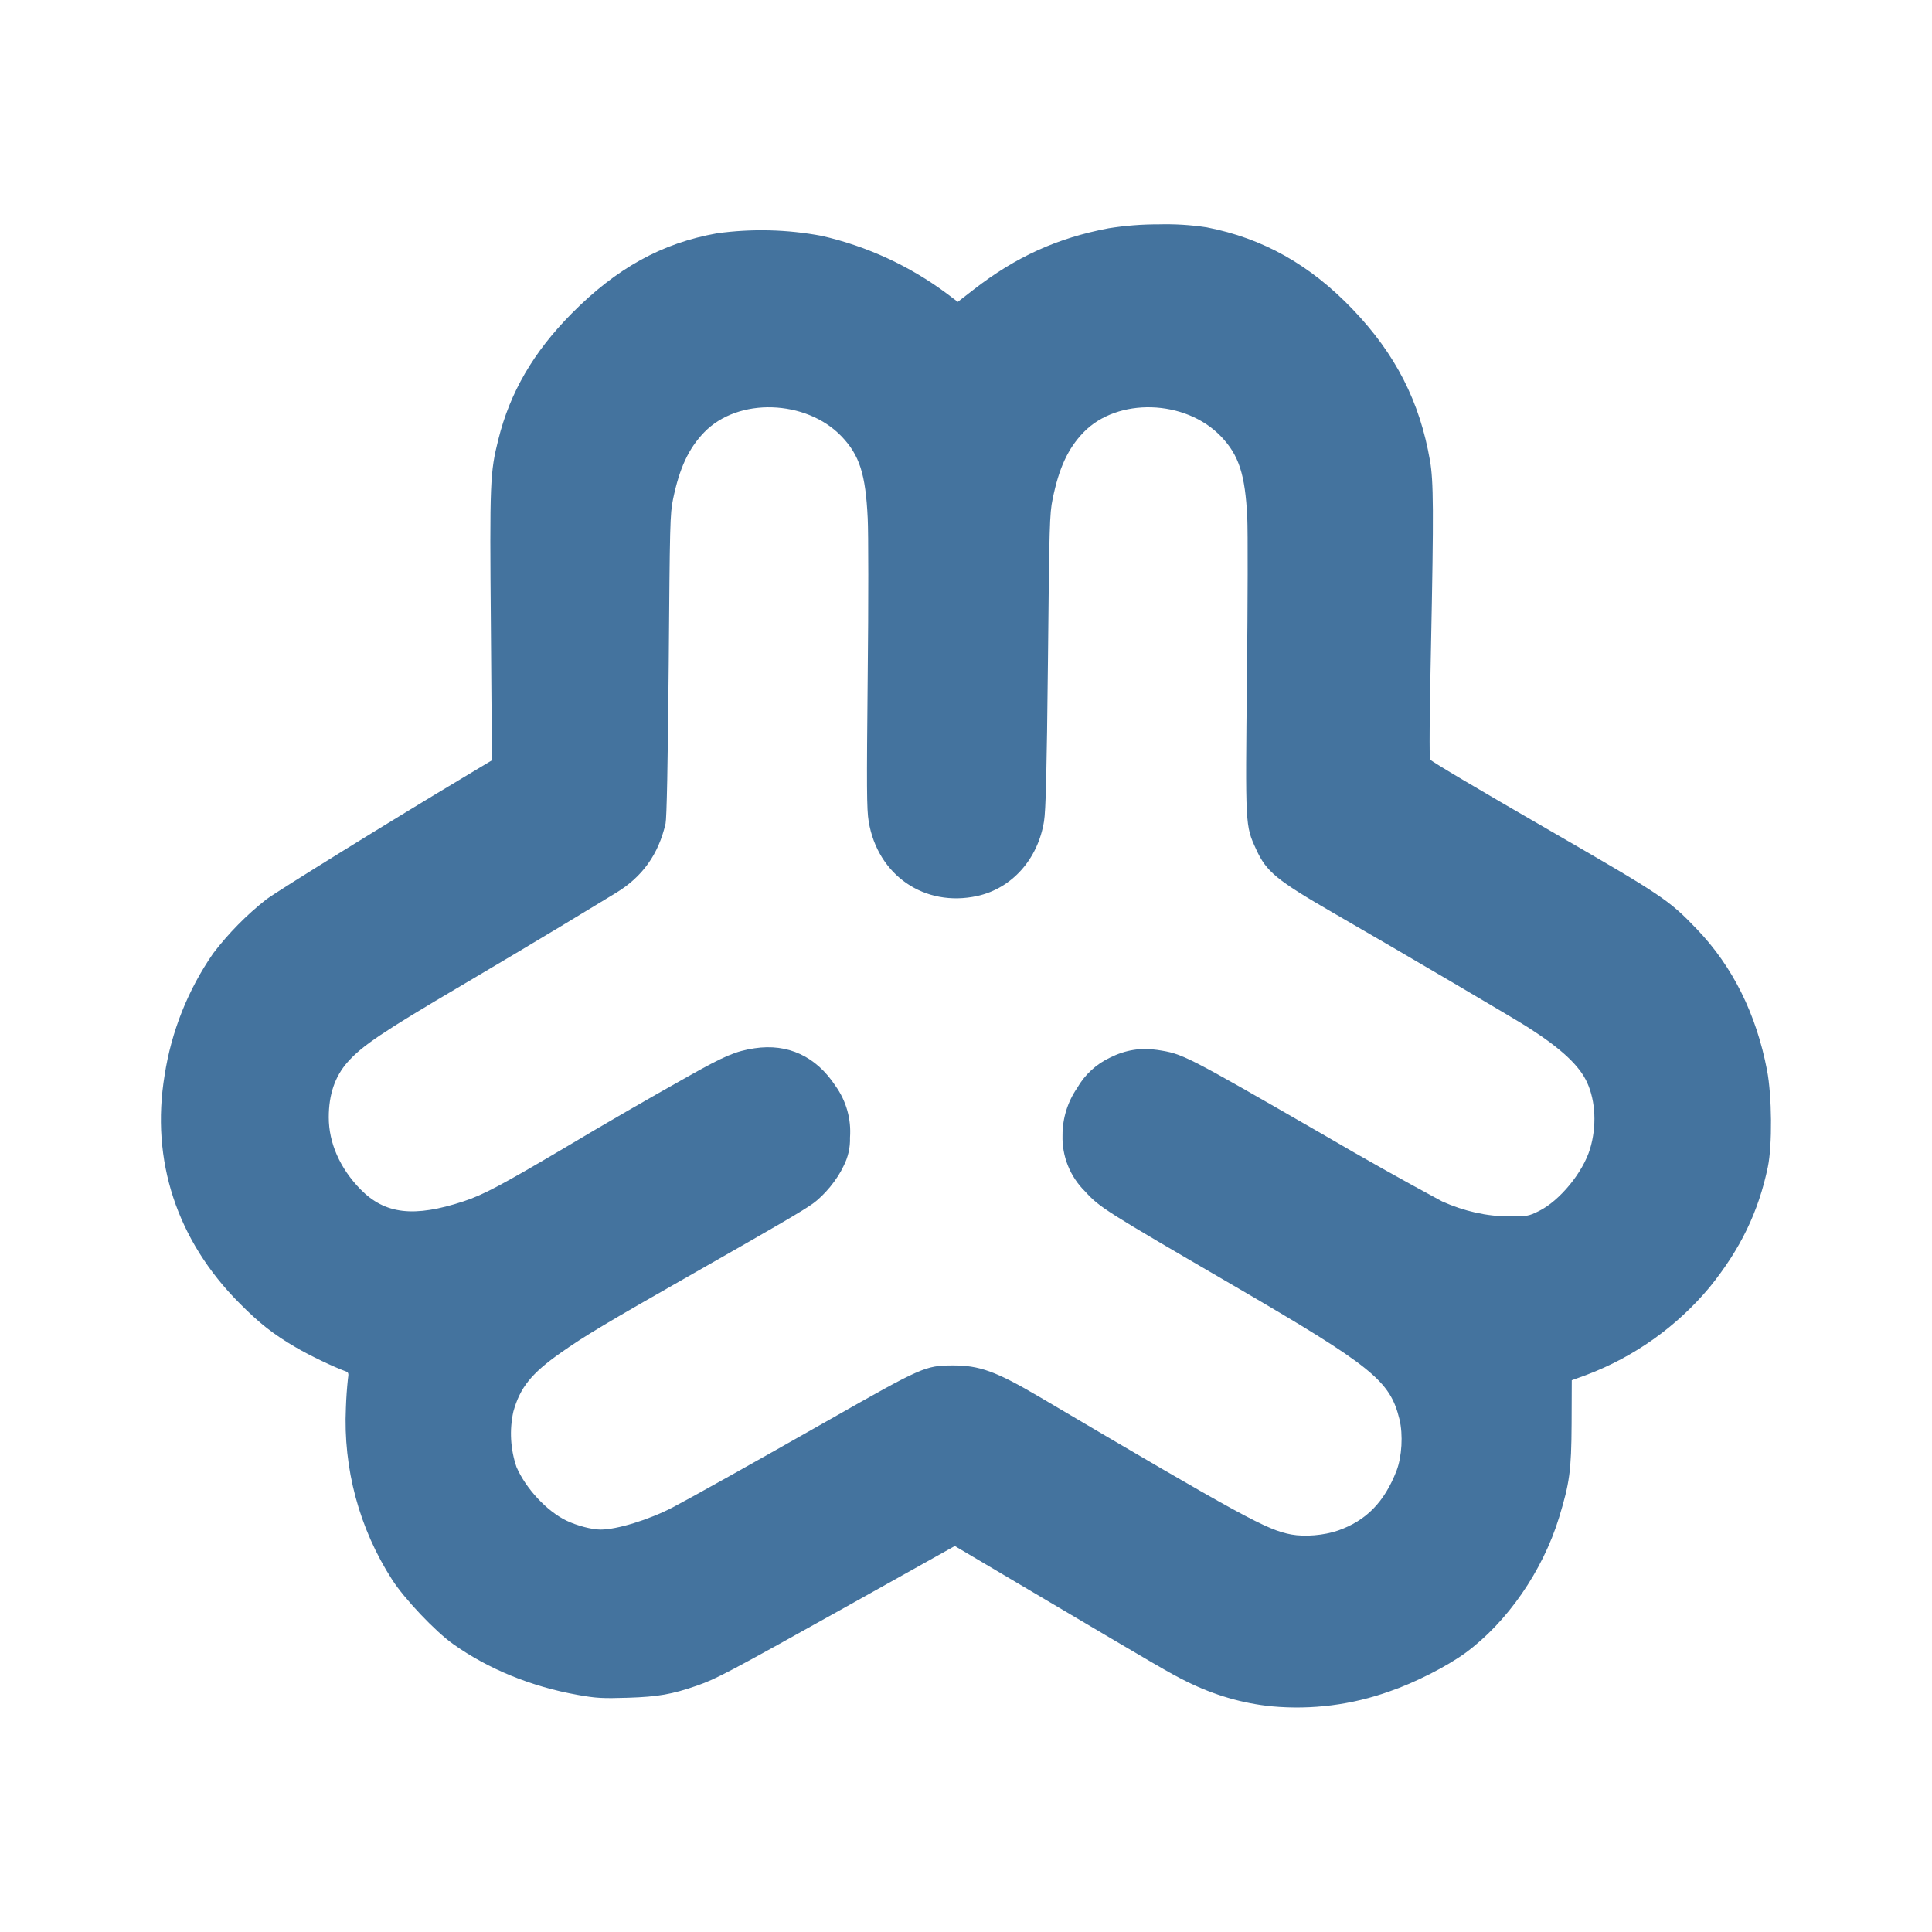
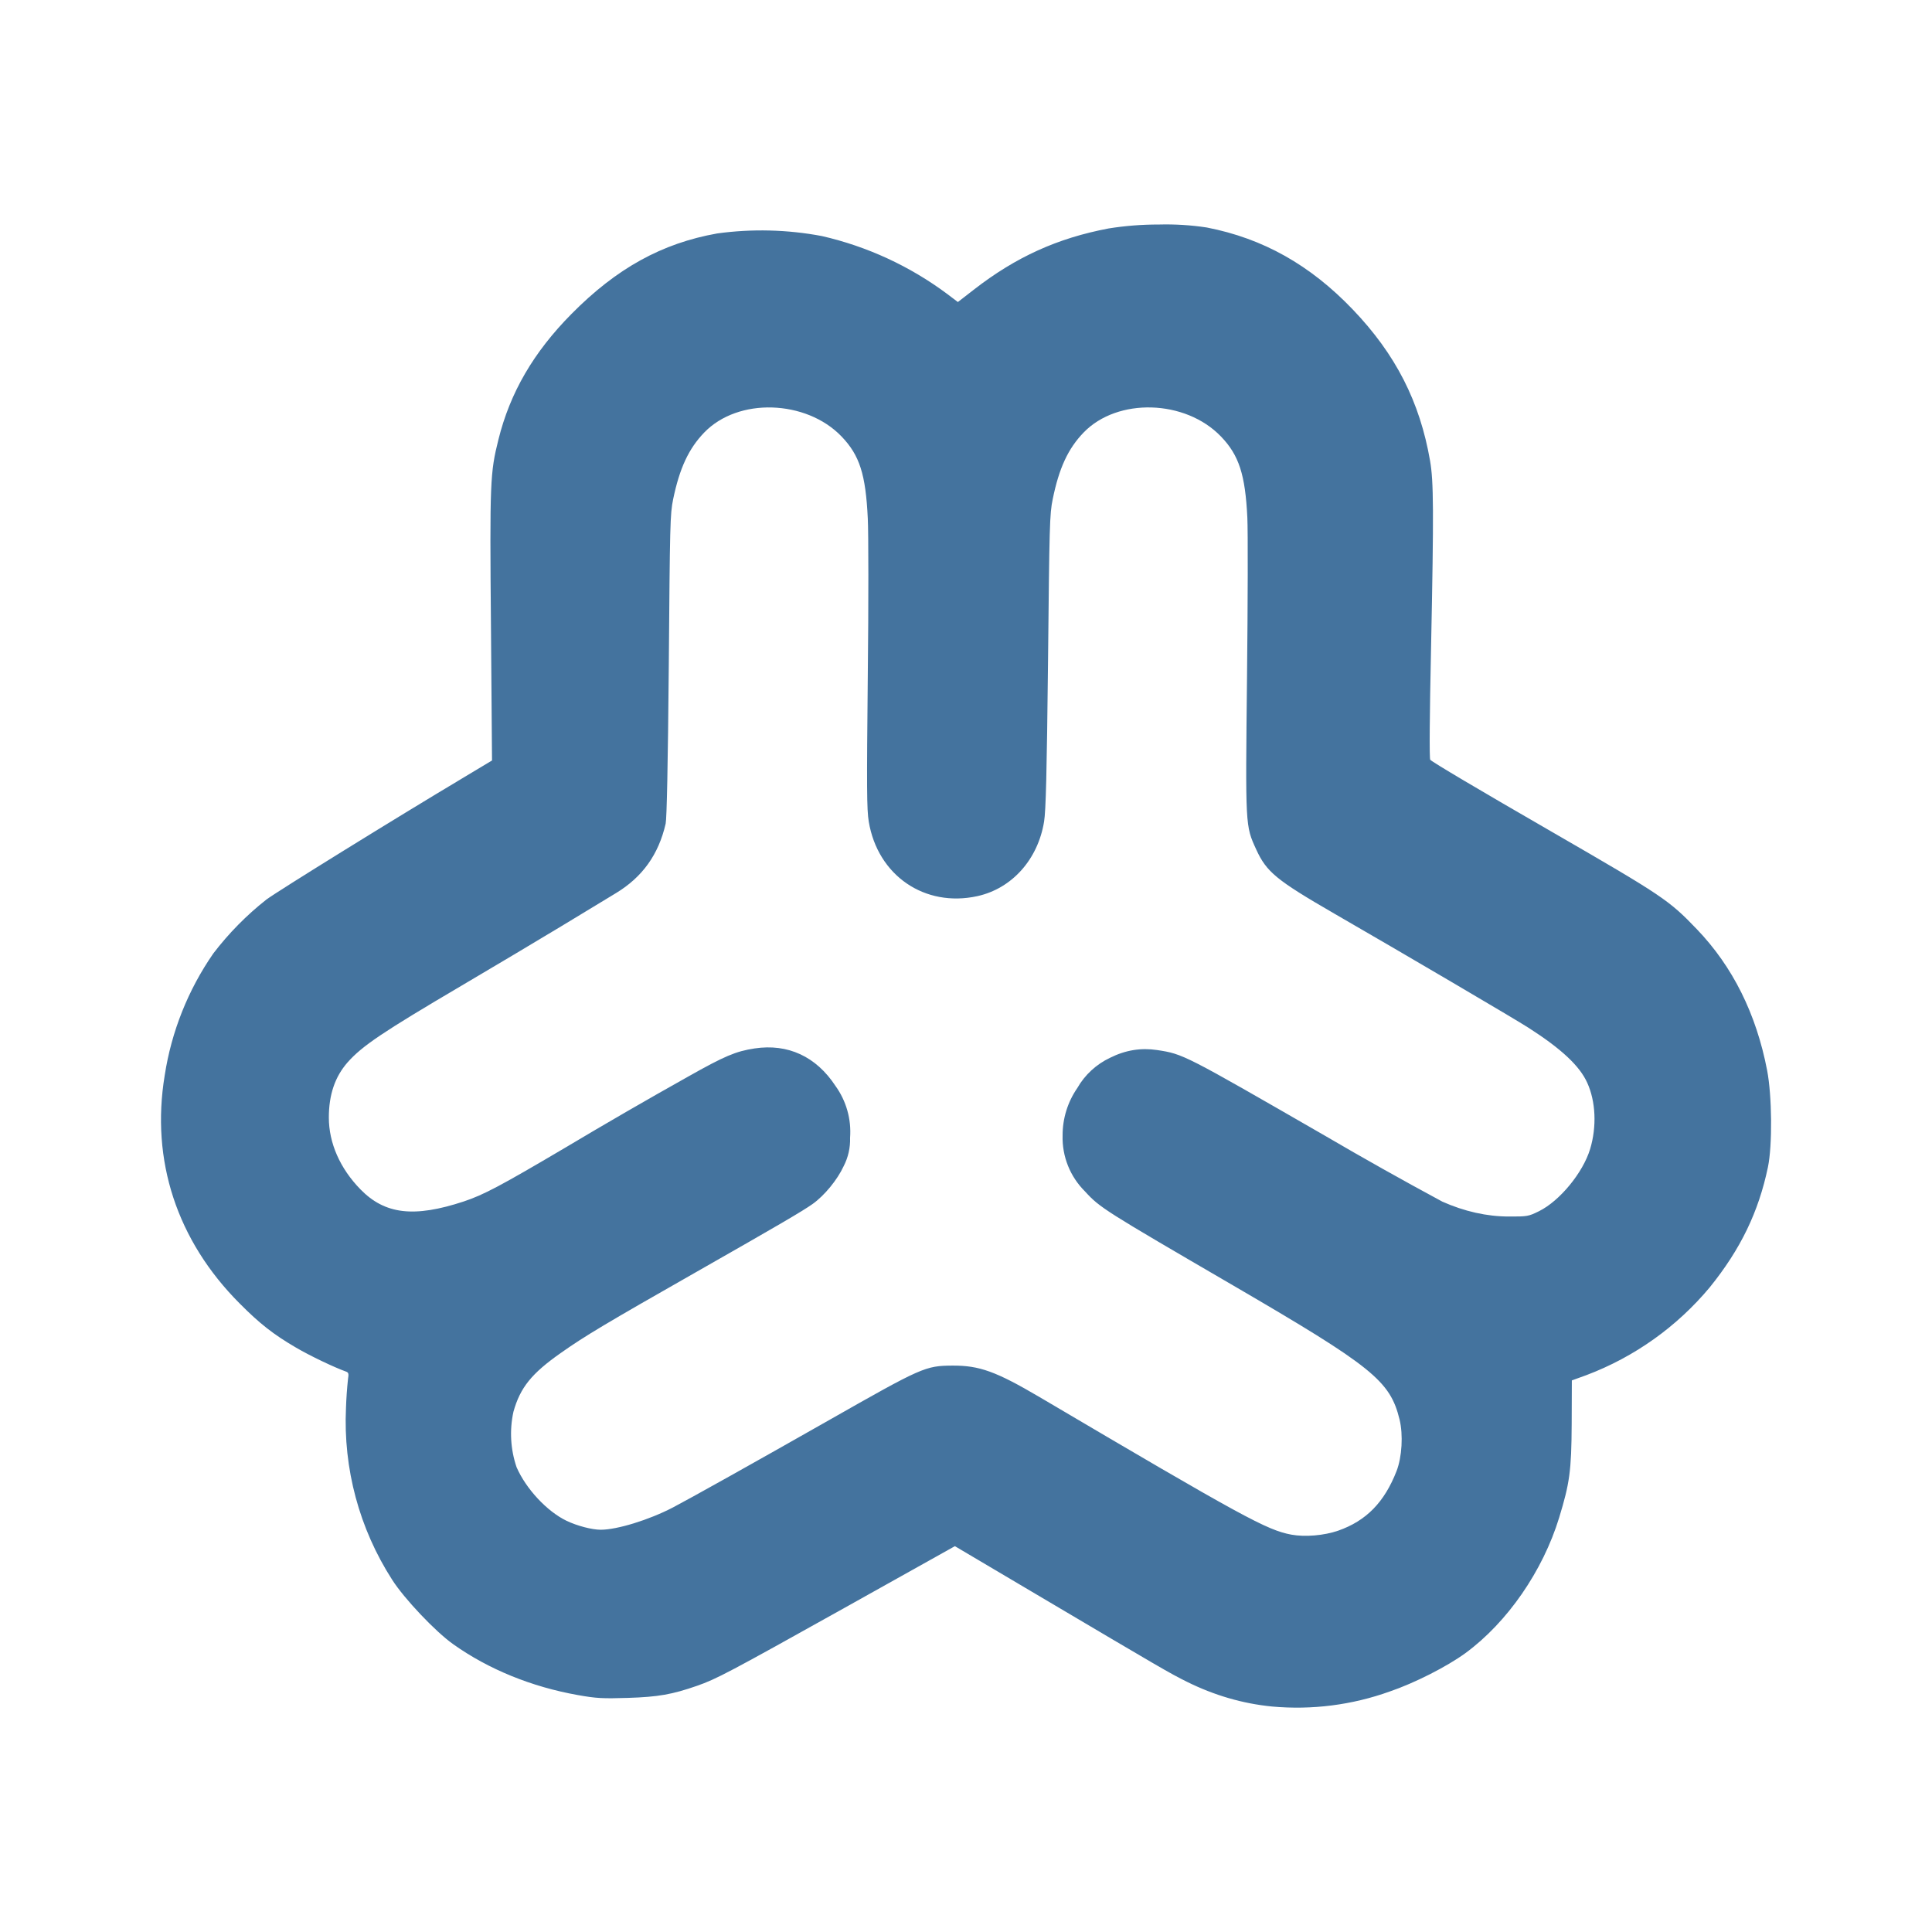
- <svg xmlns="http://www.w3.org/2000/svg" width="24" height="24" fill-rule="evenodd" stroke-linejoin="round" stroke-miterlimit="2" clip-rule="evenodd" viewBox="0 0 24 24">
-   <path d="M14.395 2.787a3.875 3.875 0 0 0-.625.049c-.633.12-1.15.353-1.676.762l-.196.152-.132-.1a4.157 4.157 0 0 0-1.559-.72 4.052 4.052 0 0 0-1.299-.032c-.686.122-1.248.432-1.808.998-.475.48-.765.98-.91 1.565-.102.409-.108.517-.092 2.326l.013 1.658-.345.207c-.861.514-2.308 1.41-2.457 1.52a3.751 3.751 0 0 0-.66.67 3.63 3.63 0 0 0-.604 1.515c-.175 1.057.152 2.052.93 2.832.25.252.42.385.697.547.175.103.474.246.627.301.03.011.034.028.023.092a4.905 4.905 0 0 0-.025.357 3.634 3.634 0 0 0 .574 2.137c.15.235.537.644.758.8.437.311.974.53 1.55.632.224.04.306.045.618.035.38-.012.552-.043.86-.15.245-.086.385-.16 1.841-.973l1.363-.762 1.014.6c1.565.926 1.65.976 1.867 1.084.343.17.695.272 1.059.308a3.41 3.41 0 0 0 1.463-.187c.303-.103.707-.307.94-.477.52-.382.96-1.019 1.163-1.681.13-.427.153-.577.156-1.166l.002-.54.182-.066a3.696 3.696 0 0 0 1.531-1.09c.384-.475.607-.938.723-1.494.056-.27.051-.883-.01-1.201-.135-.703-.428-1.29-.873-1.754-.347-.362-.424-.414-1.8-1.209-.915-.528-1.48-.863-1.512-.896-.012-.012-.008-.55.01-1.385.035-1.712.032-2.071-.012-2.328-.127-.734-.427-1.323-.96-1.88-.53-.554-1.115-.883-1.814-1.019a3.36 3.36 0 0 0-.595-.037zM9.592 5.06c.318.01.64.13.861.36.225.235.3.47.326 1.019.009.171.01 1.048 0 1.949-.014 1.404-.013 1.664.012 1.816.111.67.695 1.07 1.35.926.43-.095.752-.457.828-.926.022-.135.034-.597.049-1.992.017-1.693.02-1.828.058-2.012.078-.384.19-.629.385-.83.42-.434 1.262-.41 1.705.05.224.233.302.472.328 1.009.008.165.006 1.054-.004 1.974-.02 1.87-.022 1.85.114 2.147.128.28.249.38.97.797.88.508 2.243 1.309 2.412 1.418.412.264.636.475.73.683.106.232.12.546.036.824-.089.294-.378.645-.635.772-.13.064-.145.067-.375.066-.273 0-.555-.064-.826-.185a46.743 46.743 0 0 1-1.46-.82c-1.757-1.012-1.757-1.013-2.083-1.063-.2-.03-.392 0-.584.096a.923.923 0 0 0-.408.377 1.032 1.032 0 0 0-.182.588.94.94 0 0 0 .278.695c.186.204.24.236 1.84 1.168 1.737 1.012 1.95 1.185 2.068 1.666.046.19.03.465-.037.639-.152.39-.378.62-.727.742-.174.06-.41.08-.58.049-.304-.057-.589-.211-3.13-1.71-.539-.317-.746-.392-1.08-.39-.337.002-.377.02-1.538.68-.924.525-1.729.975-1.938 1.084-.295.153-.69.275-.894.275-.108 0-.292-.048-.424-.111-.243-.117-.504-.397-.621-.666a1.283 1.283 0 0 1-.039-.688c.084-.301.225-.476.59-.732.298-.21.55-.361 1.687-1.008 1.019-.58 1.316-.754 1.44-.842.147-.105.307-.3.385-.469a.72.72 0 0 0 .08-.353.976.976 0 0 0-.182-.645c-.24-.365-.59-.527-1.004-.465-.235.036-.372.094-.826.35a64.59 64.59 0 0 0-1.53.885c-.796.47-1.01.584-1.257.666-.618.204-.979.161-1.283-.15-.254-.26-.393-.576-.393-.893 0-.282.076-.506.232-.684.183-.207.439-.378 1.422-.957.374-.22.927-.55 1.229-.732l.683-.414c.329-.199.53-.479.618-.863.014-.065.028-.718.039-1.965.014-1.763.016-1.879.054-2.065.08-.386.193-.629.387-.83.21-.217.525-.32.844-.31z" style="fill:#44739e;fill-rule:nonzero;stroke-width:.04" />
+ <svg xmlns="http://www.w3.org/2000/svg" viewBox="0 0 24 24">
+   <path fill="#44739e" fill-rule="nonzero" d="M14.396 2.789a3.9 3.9 0 0 0-.625.049c-.633.12-1.15.353-1.676.762l-.196.152-.132-.1a4.16 4.16 0 0 0-1.559-.72 4.05 4.05 0 0 0-1.299-.032c-.686.122-1.248.432-1.808.998-.475.48-.765.98-.91 1.565-.102.409-.108.517-.092 2.326l.013 1.658-.345.207c-.861.514-2.308 1.41-2.457 1.52a3.75 3.75 0 0 0-.66.67 3.63 3.63 0 0 0-.604 1.515c-.175 1.057.152 2.052.93 2.832.25.252.42.385.697.547.175.103.474.246.627.301.03.011.034.028.023.092a5 5 0 0 0-.025.357 3.634 3.634 0 0 0 .574 2.137c.15.235.537.644.758.8.437.311.974.53 1.55.632.224.04.306.045.618.035.38-.012.552-.043.86-.15.245-.086.385-.16 1.841-.973l1.363-.762 1.014.6c1.565.926 1.65.976 1.867 1.084.343.17.695.272 1.059.308a3.41 3.41 0 0 0 1.463-.187c.303-.103.707-.307.94-.477.52-.382.96-1.019 1.163-1.681.13-.427.153-.577.156-1.166l.002-.54.182-.066a3.696 3.696 0 0 0 1.531-1.09c.384-.475.607-.938.723-1.494.056-.27.051-.883-.01-1.201-.135-.703-.428-1.29-.873-1.754-.347-.362-.424-.414-1.8-1.209-.915-.528-1.48-.863-1.512-.896-.012-.012-.008-.55.01-1.385.035-1.712.032-2.071-.012-2.328-.127-.734-.427-1.323-.96-1.88-.53-.554-1.115-.883-1.814-1.019a3.36 3.36 0 0 0-.595-.037m-4.803 2.273c.318.01.64.13.861.36.225.235.3.47.326 1.019.009.171.01 1.048 0 1.949-.014 1.404-.013 1.664.012 1.816.111.67.695 1.07 1.35.926.43-.095.752-.457.828-.926.022-.135.034-.597.049-1.992.017-1.693.02-1.828.058-2.012.078-.384.19-.629.385-.83.42-.434 1.262-.41 1.705.05.224.233.302.472.328 1.009.008.165.006 1.054-.004 1.974-.02 1.87-.022 1.85.114 2.147.128.28.249.38.97.797.88.508 2.243 1.309 2.412 1.418.412.264.636.475.73.683.106.232.12.546.036.824-.089.294-.378.645-.635.772-.13.064-.145.067-.375.066-.273 0-.555-.064-.826-.185a47 47 0 0 1-1.46-.82c-1.757-1.012-1.757-1.013-2.083-1.063-.2-.03-.392 0-.584.096a.923.923 0 0 0-.408.377 1.03 1.03 0 0 0-.182.588.94.94 0 0 0 .278.695c.186.204.24.236 1.84 1.168 1.737 1.012 1.95 1.185 2.068 1.666.046.19.03.465-.037.639-.152.39-.378.62-.727.742-.174.06-.41.08-.58.049-.304-.057-.589-.211-3.13-1.71-.539-.317-.746-.392-1.08-.39-.337.002-.377.02-1.538.68-.924.525-1.729.975-1.938 1.084-.295.153-.69.275-.894.275-.108 0-.292-.048-.424-.111-.243-.117-.504-.397-.621-.666a1.283 1.283 0 0 1-.039-.688c.084-.301.225-.476.59-.732.298-.21.55-.361 1.687-1.008 1.019-.58 1.316-.754 1.44-.842.147-.105.307-.3.385-.469a.72.72 0 0 0 .08-.353.976.976 0 0 0-.182-.645c-.24-.365-.59-.527-1.004-.465-.235.036-.372.094-.826.35a65 65 0 0 0-1.53.885c-.796.47-1.01.584-1.257.666-.618.204-.979.161-1.283-.15-.254-.26-.393-.576-.393-.893 0-.282.076-.506.232-.684.183-.207.439-.378 1.422-.957.374-.22.927-.55 1.229-.732l.683-.414c.329-.199.53-.479.618-.863.014-.065.028-.718.039-1.965.014-1.763.016-1.879.054-2.065.08-.386.193-.629.387-.83.21-.217.525-.32.844-.31" />
</svg>
